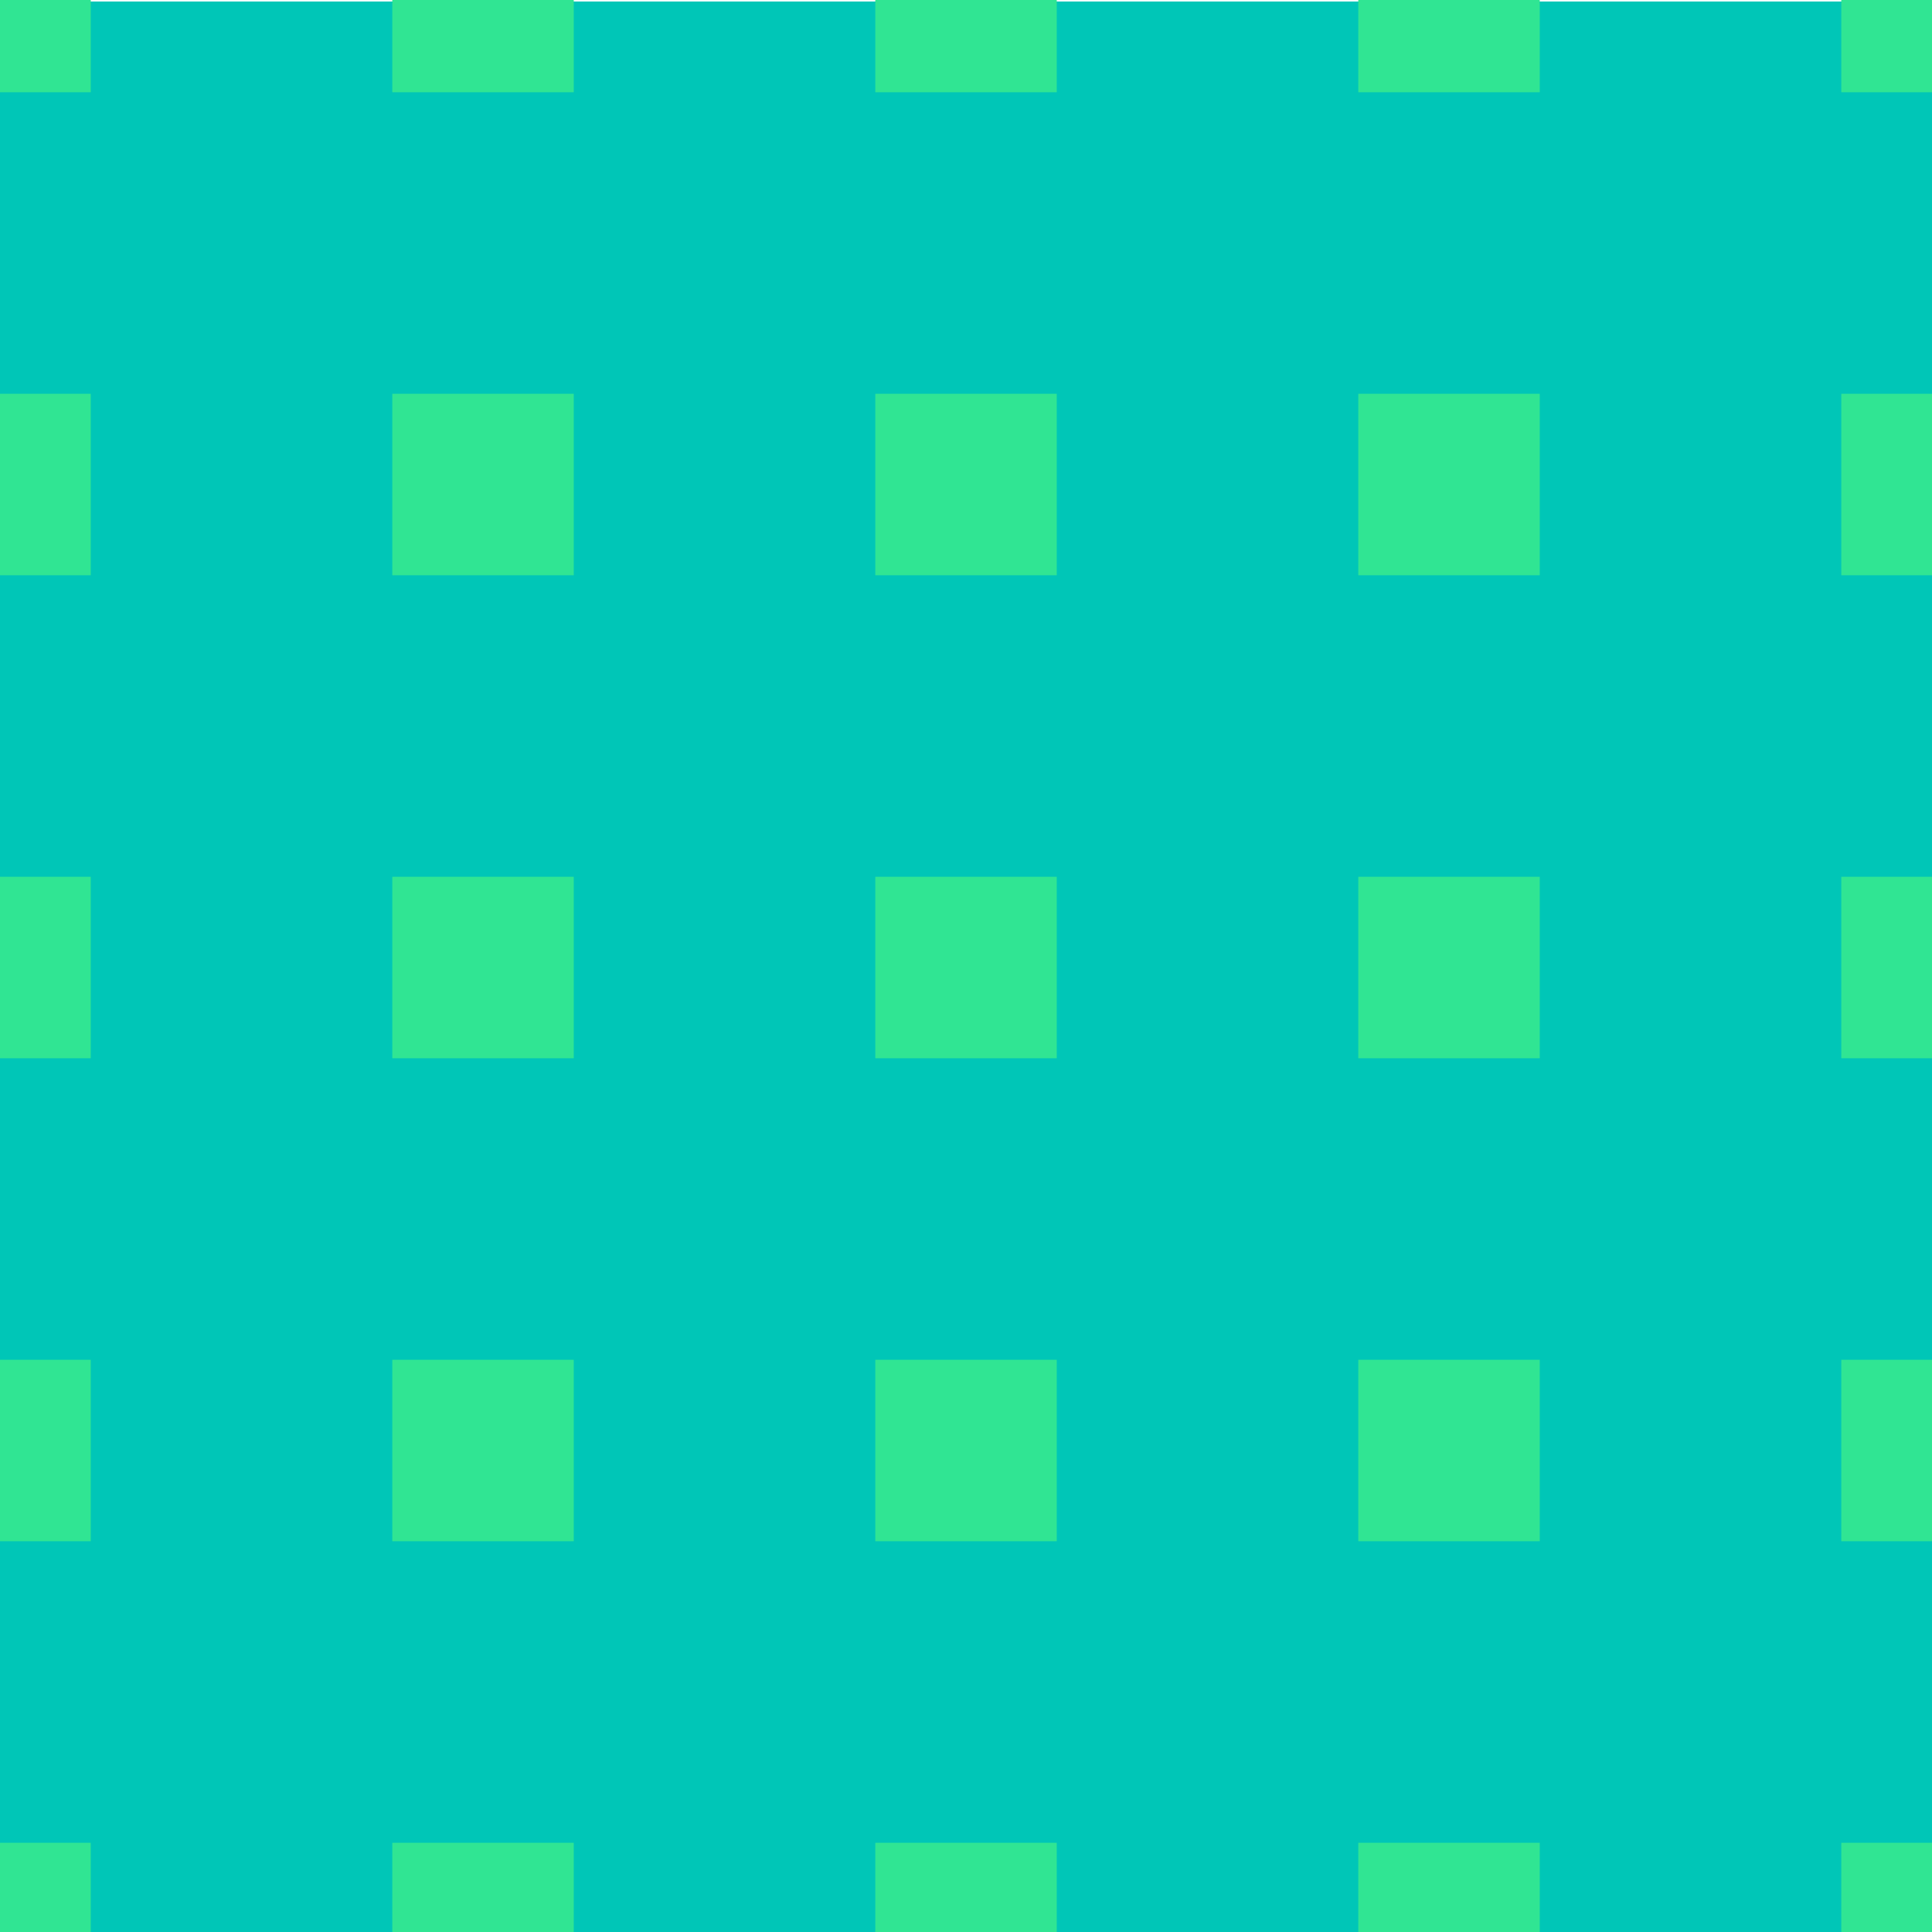
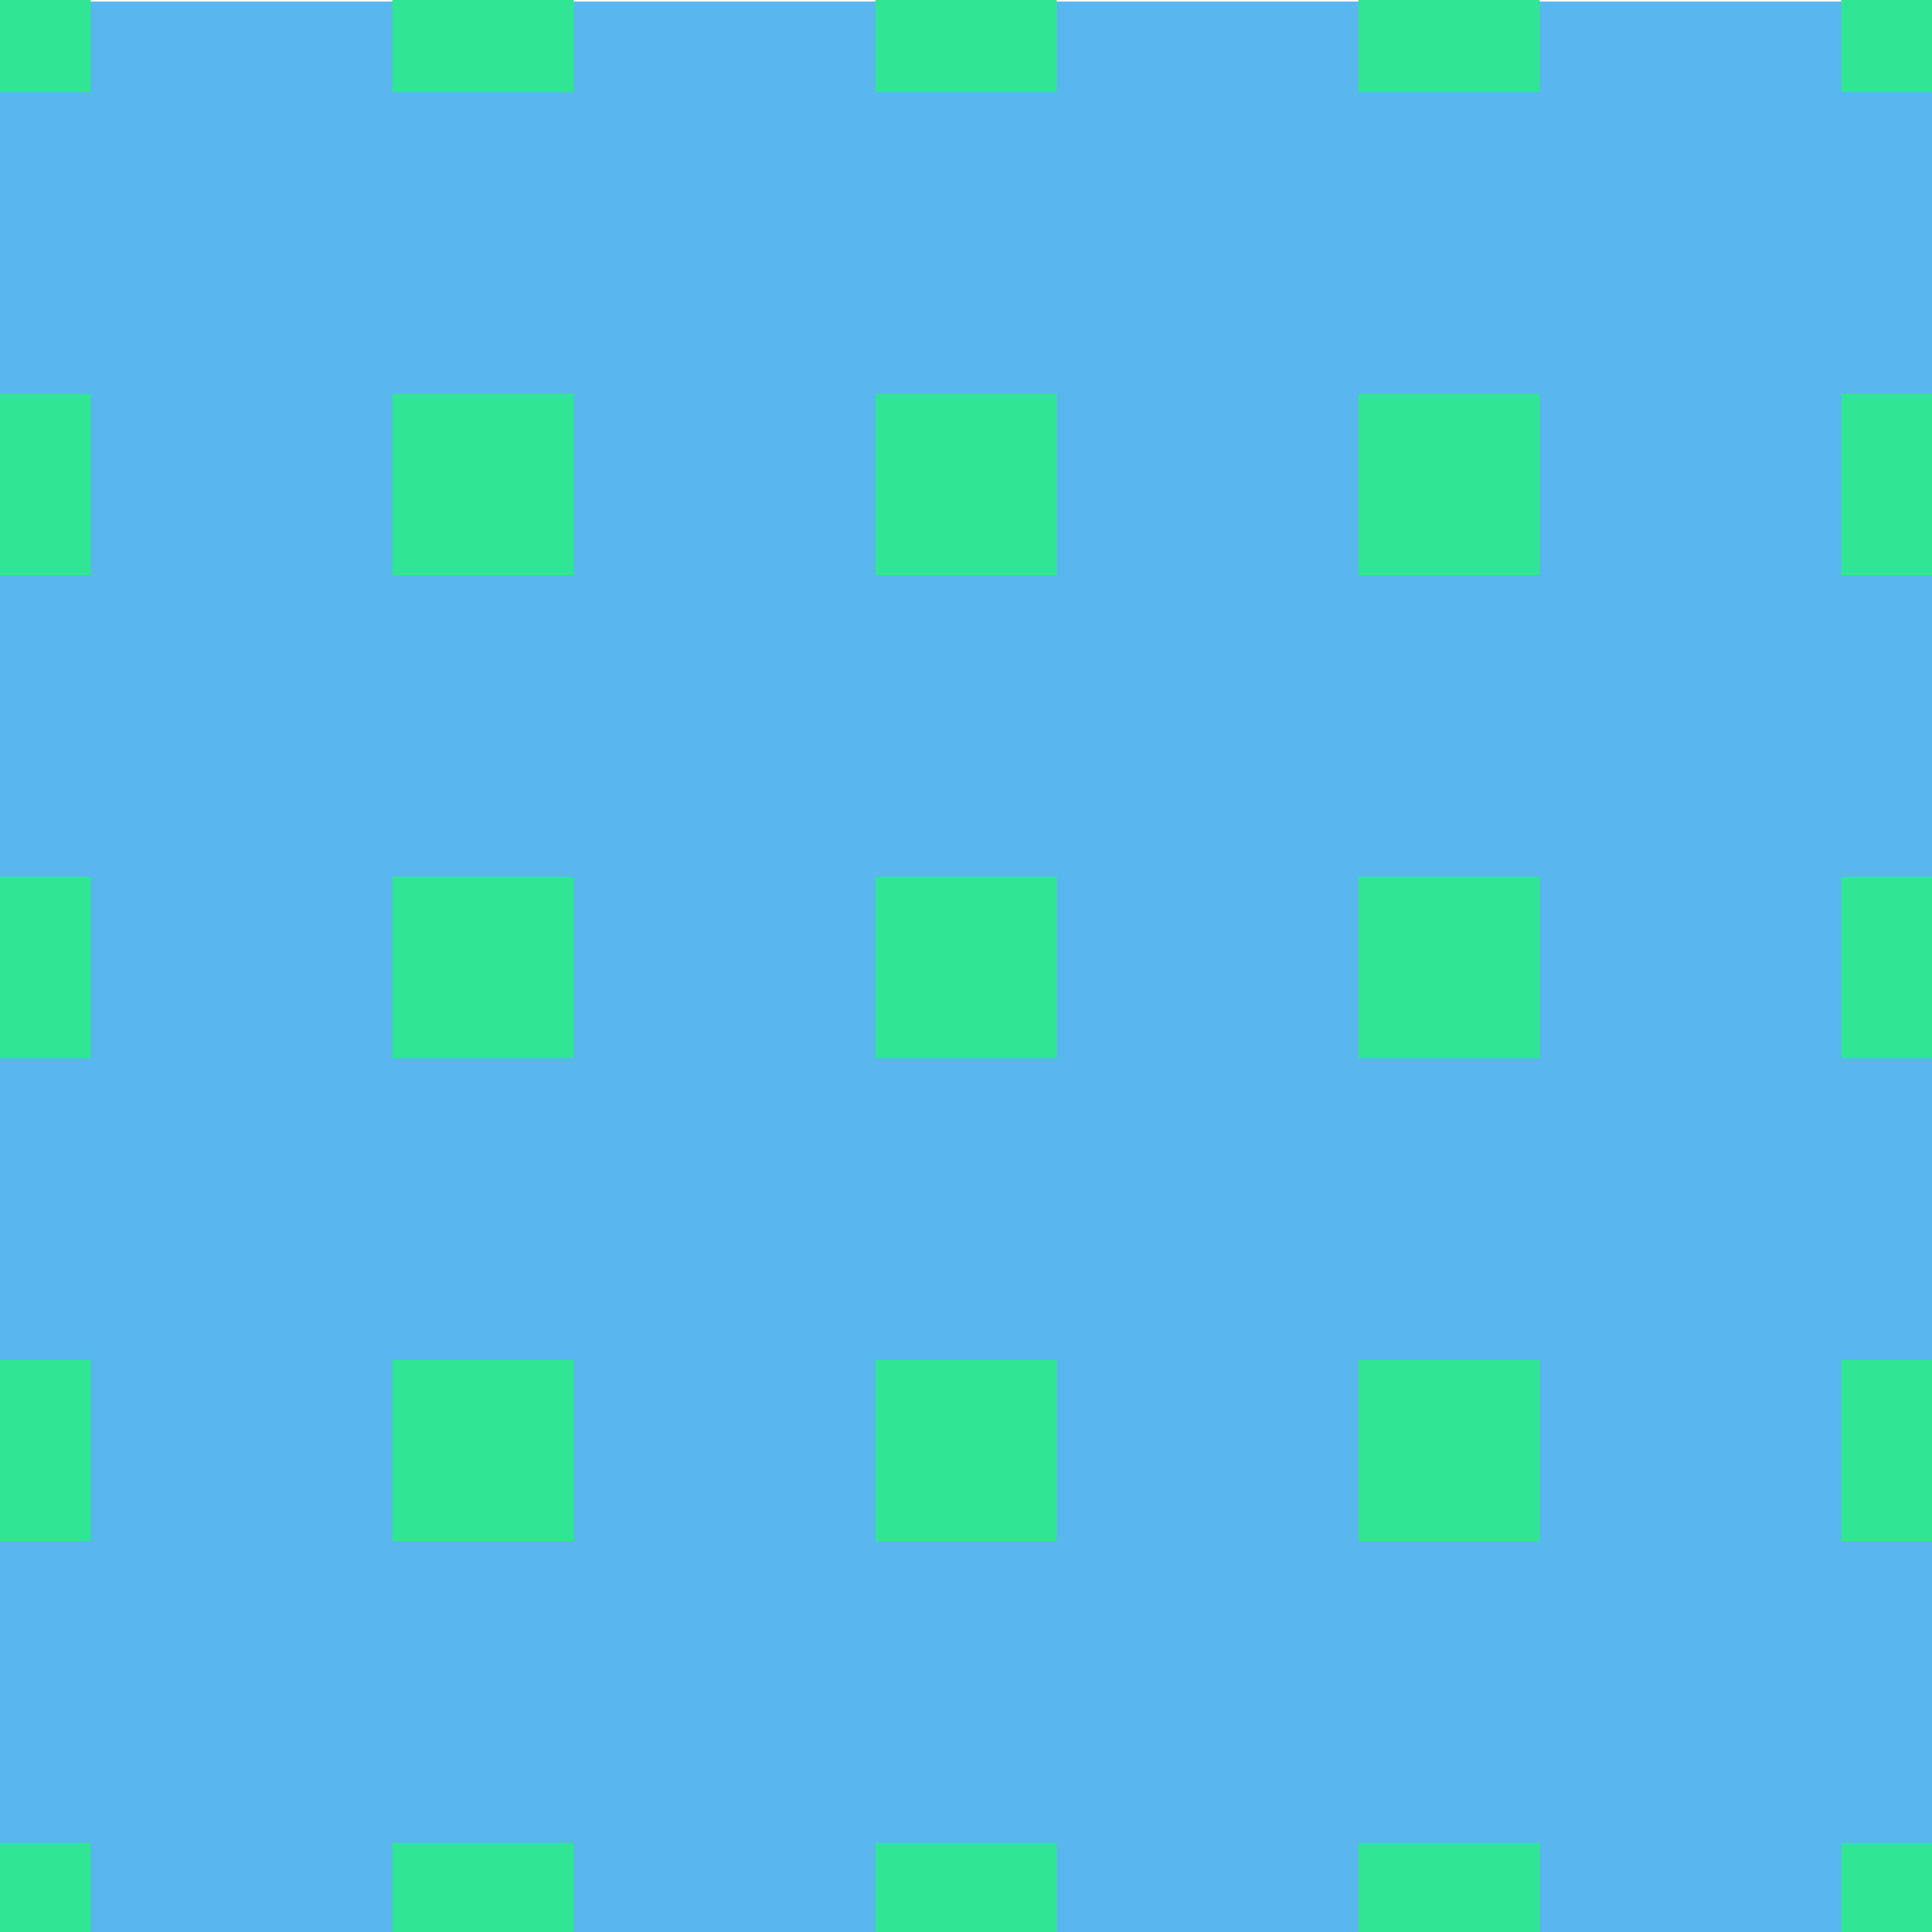
<svg xmlns="http://www.w3.org/2000/svg" id="_레이어_1" data-name="레이어 1" viewBox="0 0 512 512">
  <defs>
    <style>
      .cls-1 {
-         fill: #30e593;
+         fill: #59b6ef;
      }

      .cls-2 {
-         fill: #00c6b7;
+         fill: #30e593;
      }
    </style>
  </defs>
-   <rect class="cls-2" y=".4" width="512" height="512" />
+   <rect class="cls-1" y=".4" width="512" height="512" />
  <g>
-     <rect class="cls-1" x="-24.04" y="-23.64" width="48.09" height="48.09" />
-     <rect class="cls-1" x="103.96" y="-23.64" width="48.09" height="48.09" />
-     <rect class="cls-1" x="231.96" y="-23.64" width="48.09" height="48.09" />
-     <rect class="cls-1" x="359.96" y="-23.64" width="48.09" height="48.09" />
-     <rect class="cls-1" x="487.96" y="-23.64" width="48.09" height="48.09" />
+     <rect class="cls-2" x="-24.04" y="-23.64" width="48.09" height="48.09" />
+     <rect class="cls-2" x="103.96" y="-23.64" width="48.09" height="48.09" />
+     <rect class="cls-2" x="231.96" y="-23.64" width="48.09" height="48.09" />
+     <rect class="cls-2" x="359.96" y="-23.64" width="48.09" height="48.09" />
+     <rect class="cls-2" x="487.96" y="-23.64" width="48.09" height="48.09" />
  </g>
  <g>
-     <rect class="cls-1" x="-24.04" y="104.36" width="48.09" height="48.09" />
-     <rect class="cls-1" x="103.96" y="104.36" width="48.09" height="48.09" />
-     <rect class="cls-1" x="231.96" y="104.36" width="48.09" height="48.09" />
-     <rect class="cls-1" x="359.96" y="104.36" width="48.09" height="48.09" />
-     <rect class="cls-1" x="487.96" y="104.36" width="48.09" height="48.09" />
+     <rect class="cls-2" x="-24.04" y="104.36" width="48.09" height="48.09" />
+     <rect class="cls-2" x="103.96" y="104.36" width="48.09" height="48.09" />
+     <rect class="cls-2" x="231.96" y="104.36" width="48.09" height="48.09" />
+     <rect class="cls-2" x="359.96" y="104.36" width="48.09" height="48.09" />
+     <rect class="cls-2" x="487.96" y="104.36" width="48.09" height="48.09" />
  </g>
  <g>
-     <rect class="cls-1" x="-24.04" y="232.36" width="48.09" height="48.09" />
-     <rect class="cls-1" x="103.96" y="232.36" width="48.09" height="48.09" />
-     <rect class="cls-1" x="231.96" y="232.36" width="48.09" height="48.09" />
-     <rect class="cls-1" x="359.96" y="232.36" width="48.09" height="48.09" />
-     <rect class="cls-1" x="487.96" y="232.36" width="48.09" height="48.09" />
+     <rect class="cls-2" x="-24.04" y="232.36" width="48.09" height="48.09" />
+     <rect class="cls-2" x="103.96" y="232.36" width="48.09" height="48.09" />
+     <rect class="cls-2" x="231.96" y="232.36" width="48.09" height="48.09" />
+     <rect class="cls-2" x="359.96" y="232.36" width="48.09" height="48.09" />
+     <rect class="cls-2" x="487.96" y="232.36" width="48.09" height="48.09" />
  </g>
  <g>
-     <rect class="cls-1" x="-24.04" y="360.36" width="48.09" height="48.09" />
-     <rect class="cls-1" x="103.96" y="360.36" width="48.09" height="48.09" />
-     <rect class="cls-1" x="231.96" y="360.36" width="48.09" height="48.09" />
-     <rect class="cls-1" x="359.96" y="360.36" width="48.09" height="48.09" />
-     <rect class="cls-1" x="487.96" y="360.36" width="48.09" height="48.09" />
+     <rect class="cls-2" x="-24.04" y="360.36" width="48.09" height="48.09" />
+     <rect class="cls-2" x="103.96" y="360.36" width="48.09" height="48.09" />
+     <rect class="cls-2" x="231.96" y="360.36" width="48.09" height="48.09" />
+     <rect class="cls-2" x="359.96" y="360.36" width="48.09" height="48.09" />
+     <rect class="cls-2" x="487.96" y="360.36" width="48.09" height="48.09" />
  </g>
  <g>
-     <rect class="cls-1" x="-24.04" y="488.36" width="48.09" height="48.09" />
-     <rect class="cls-1" x="103.96" y="488.36" width="48.09" height="48.09" />
-     <rect class="cls-1" x="231.96" y="488.36" width="48.09" height="48.09" />
-     <rect class="cls-1" x="359.96" y="488.36" width="48.09" height="48.09" />
-     <rect class="cls-1" x="487.96" y="488.36" width="48.09" height="48.09" />
+     <rect class="cls-2" x="-24.04" y="488.36" width="48.09" height="48.09" />
+     <rect class="cls-2" x="103.96" y="488.36" width="48.09" height="48.09" />
+     <rect class="cls-2" x="231.96" y="488.36" width="48.09" height="48.09" />
+     <rect class="cls-2" x="359.96" y="488.36" width="48.09" height="48.09" />
+     <rect class="cls-2" x="487.96" y="488.36" width="48.09" height="48.09" />
  </g>
</svg>
